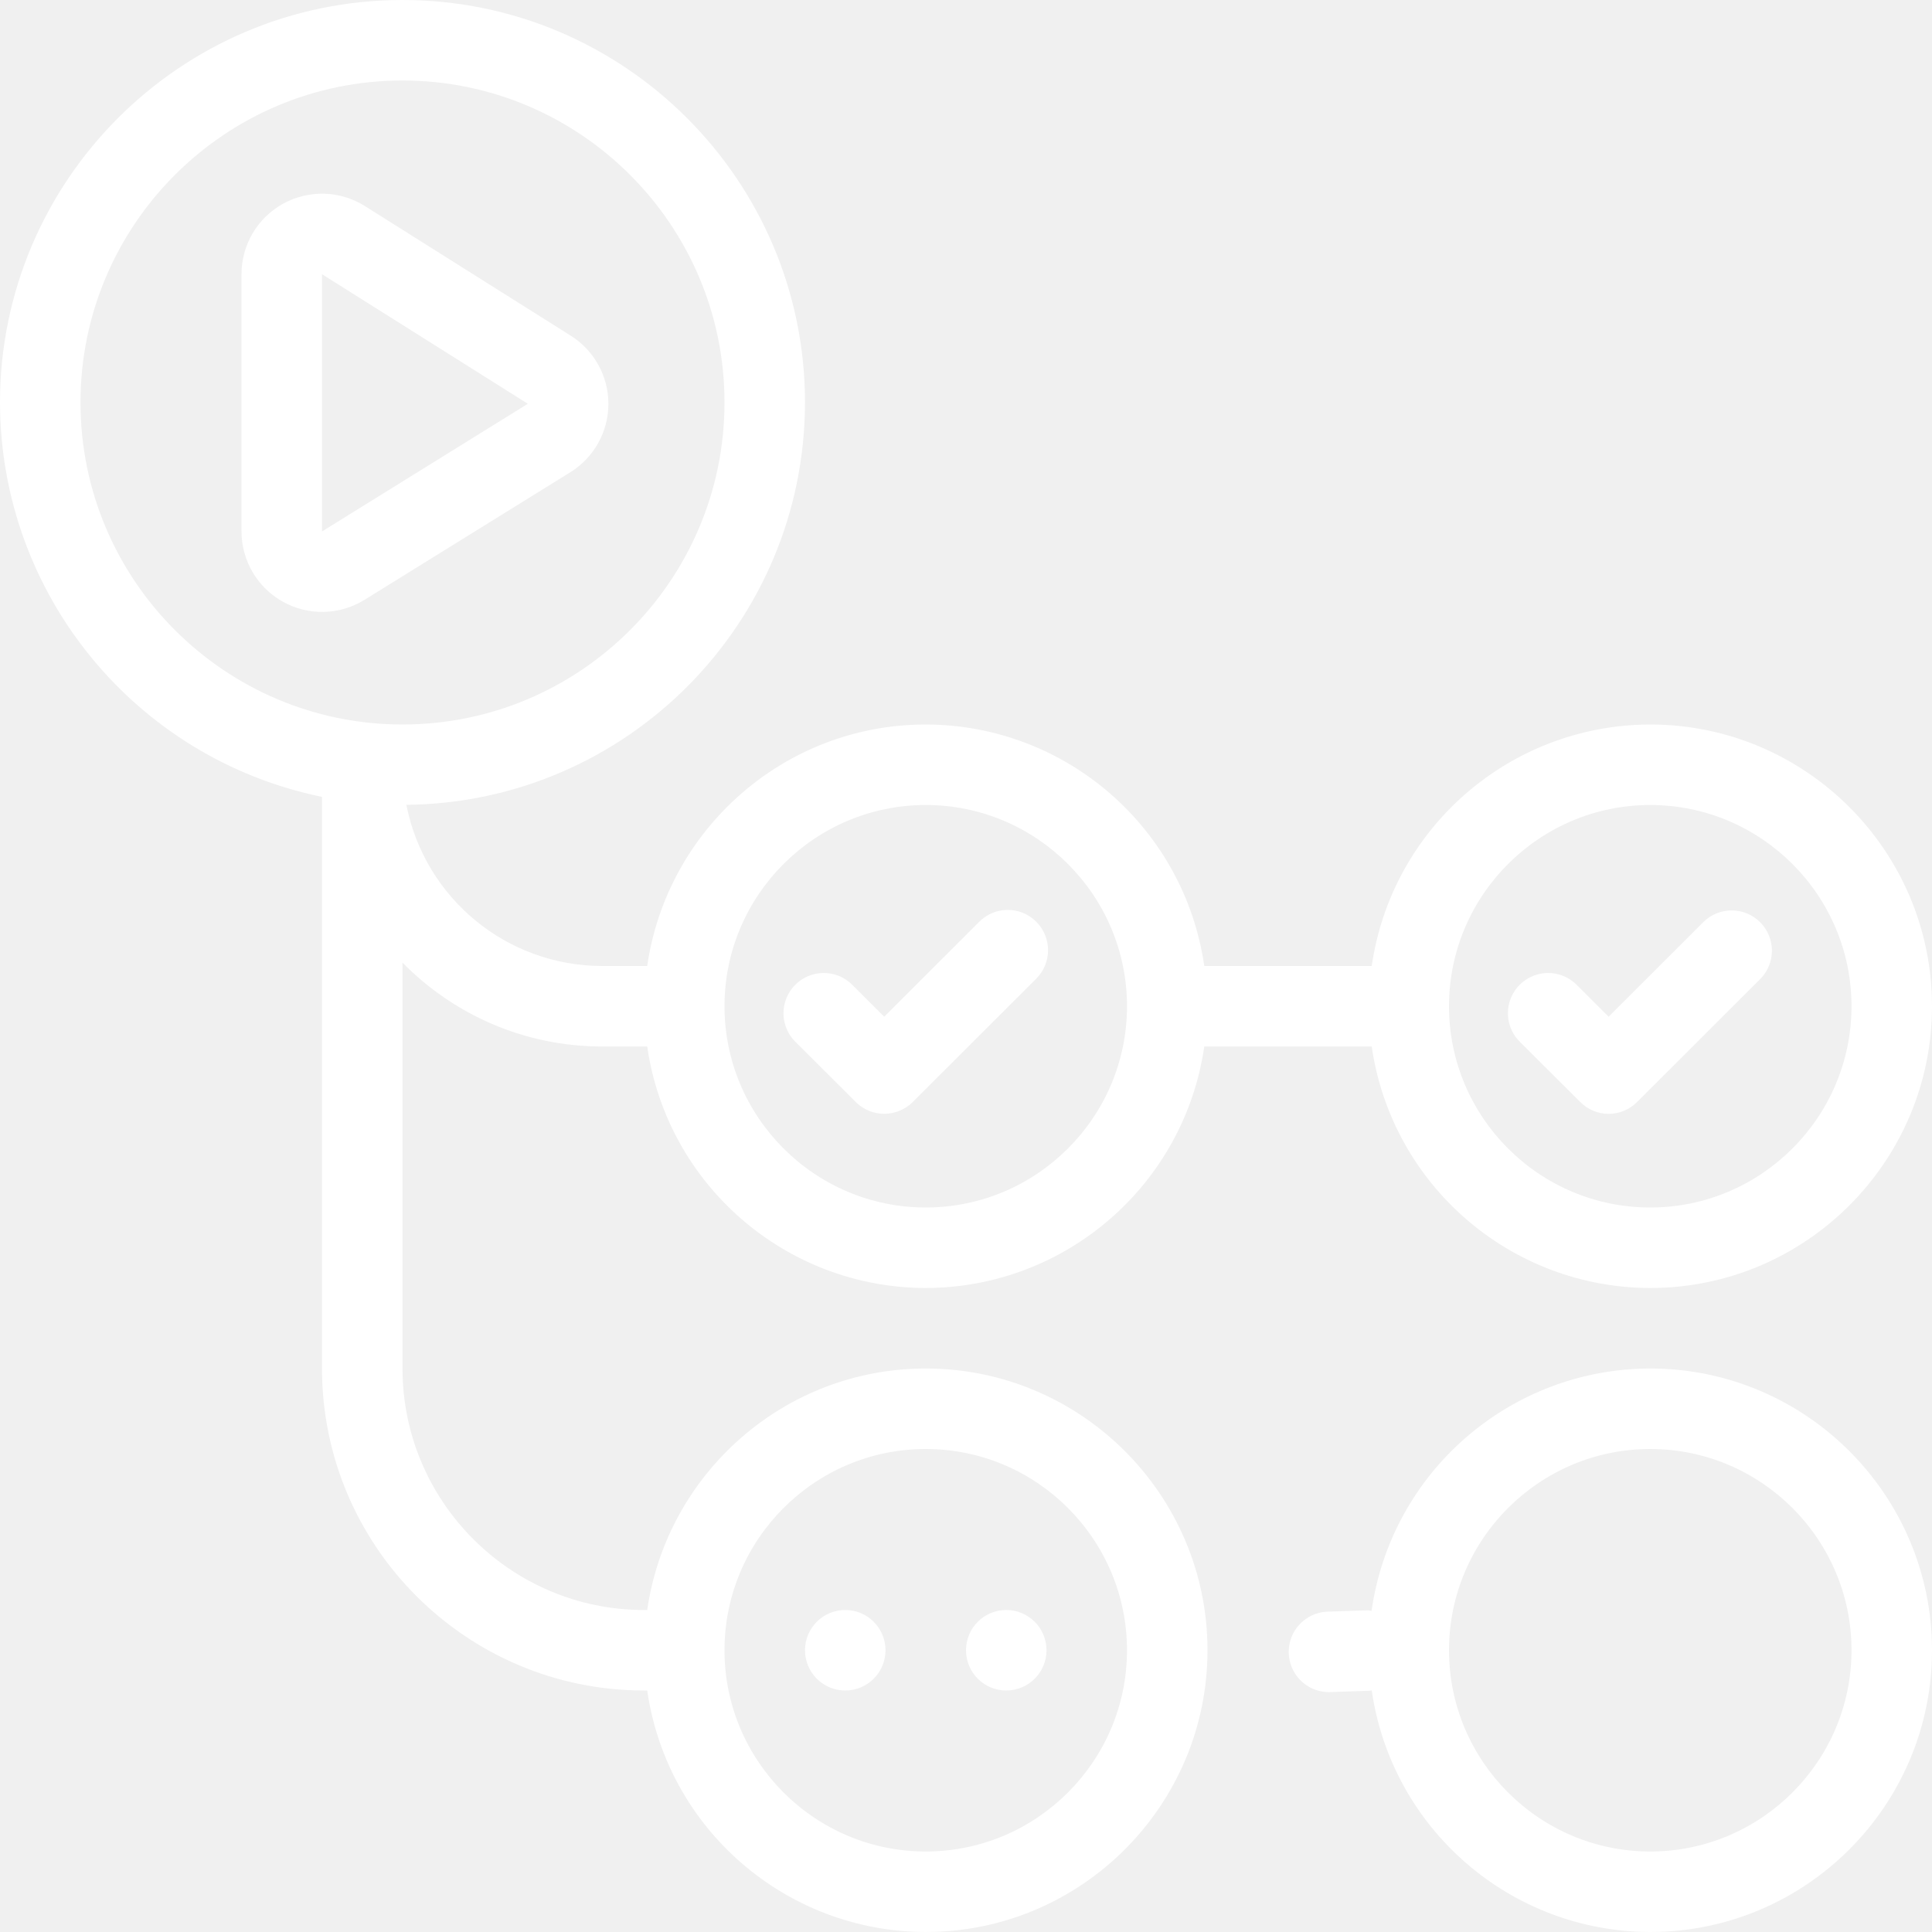
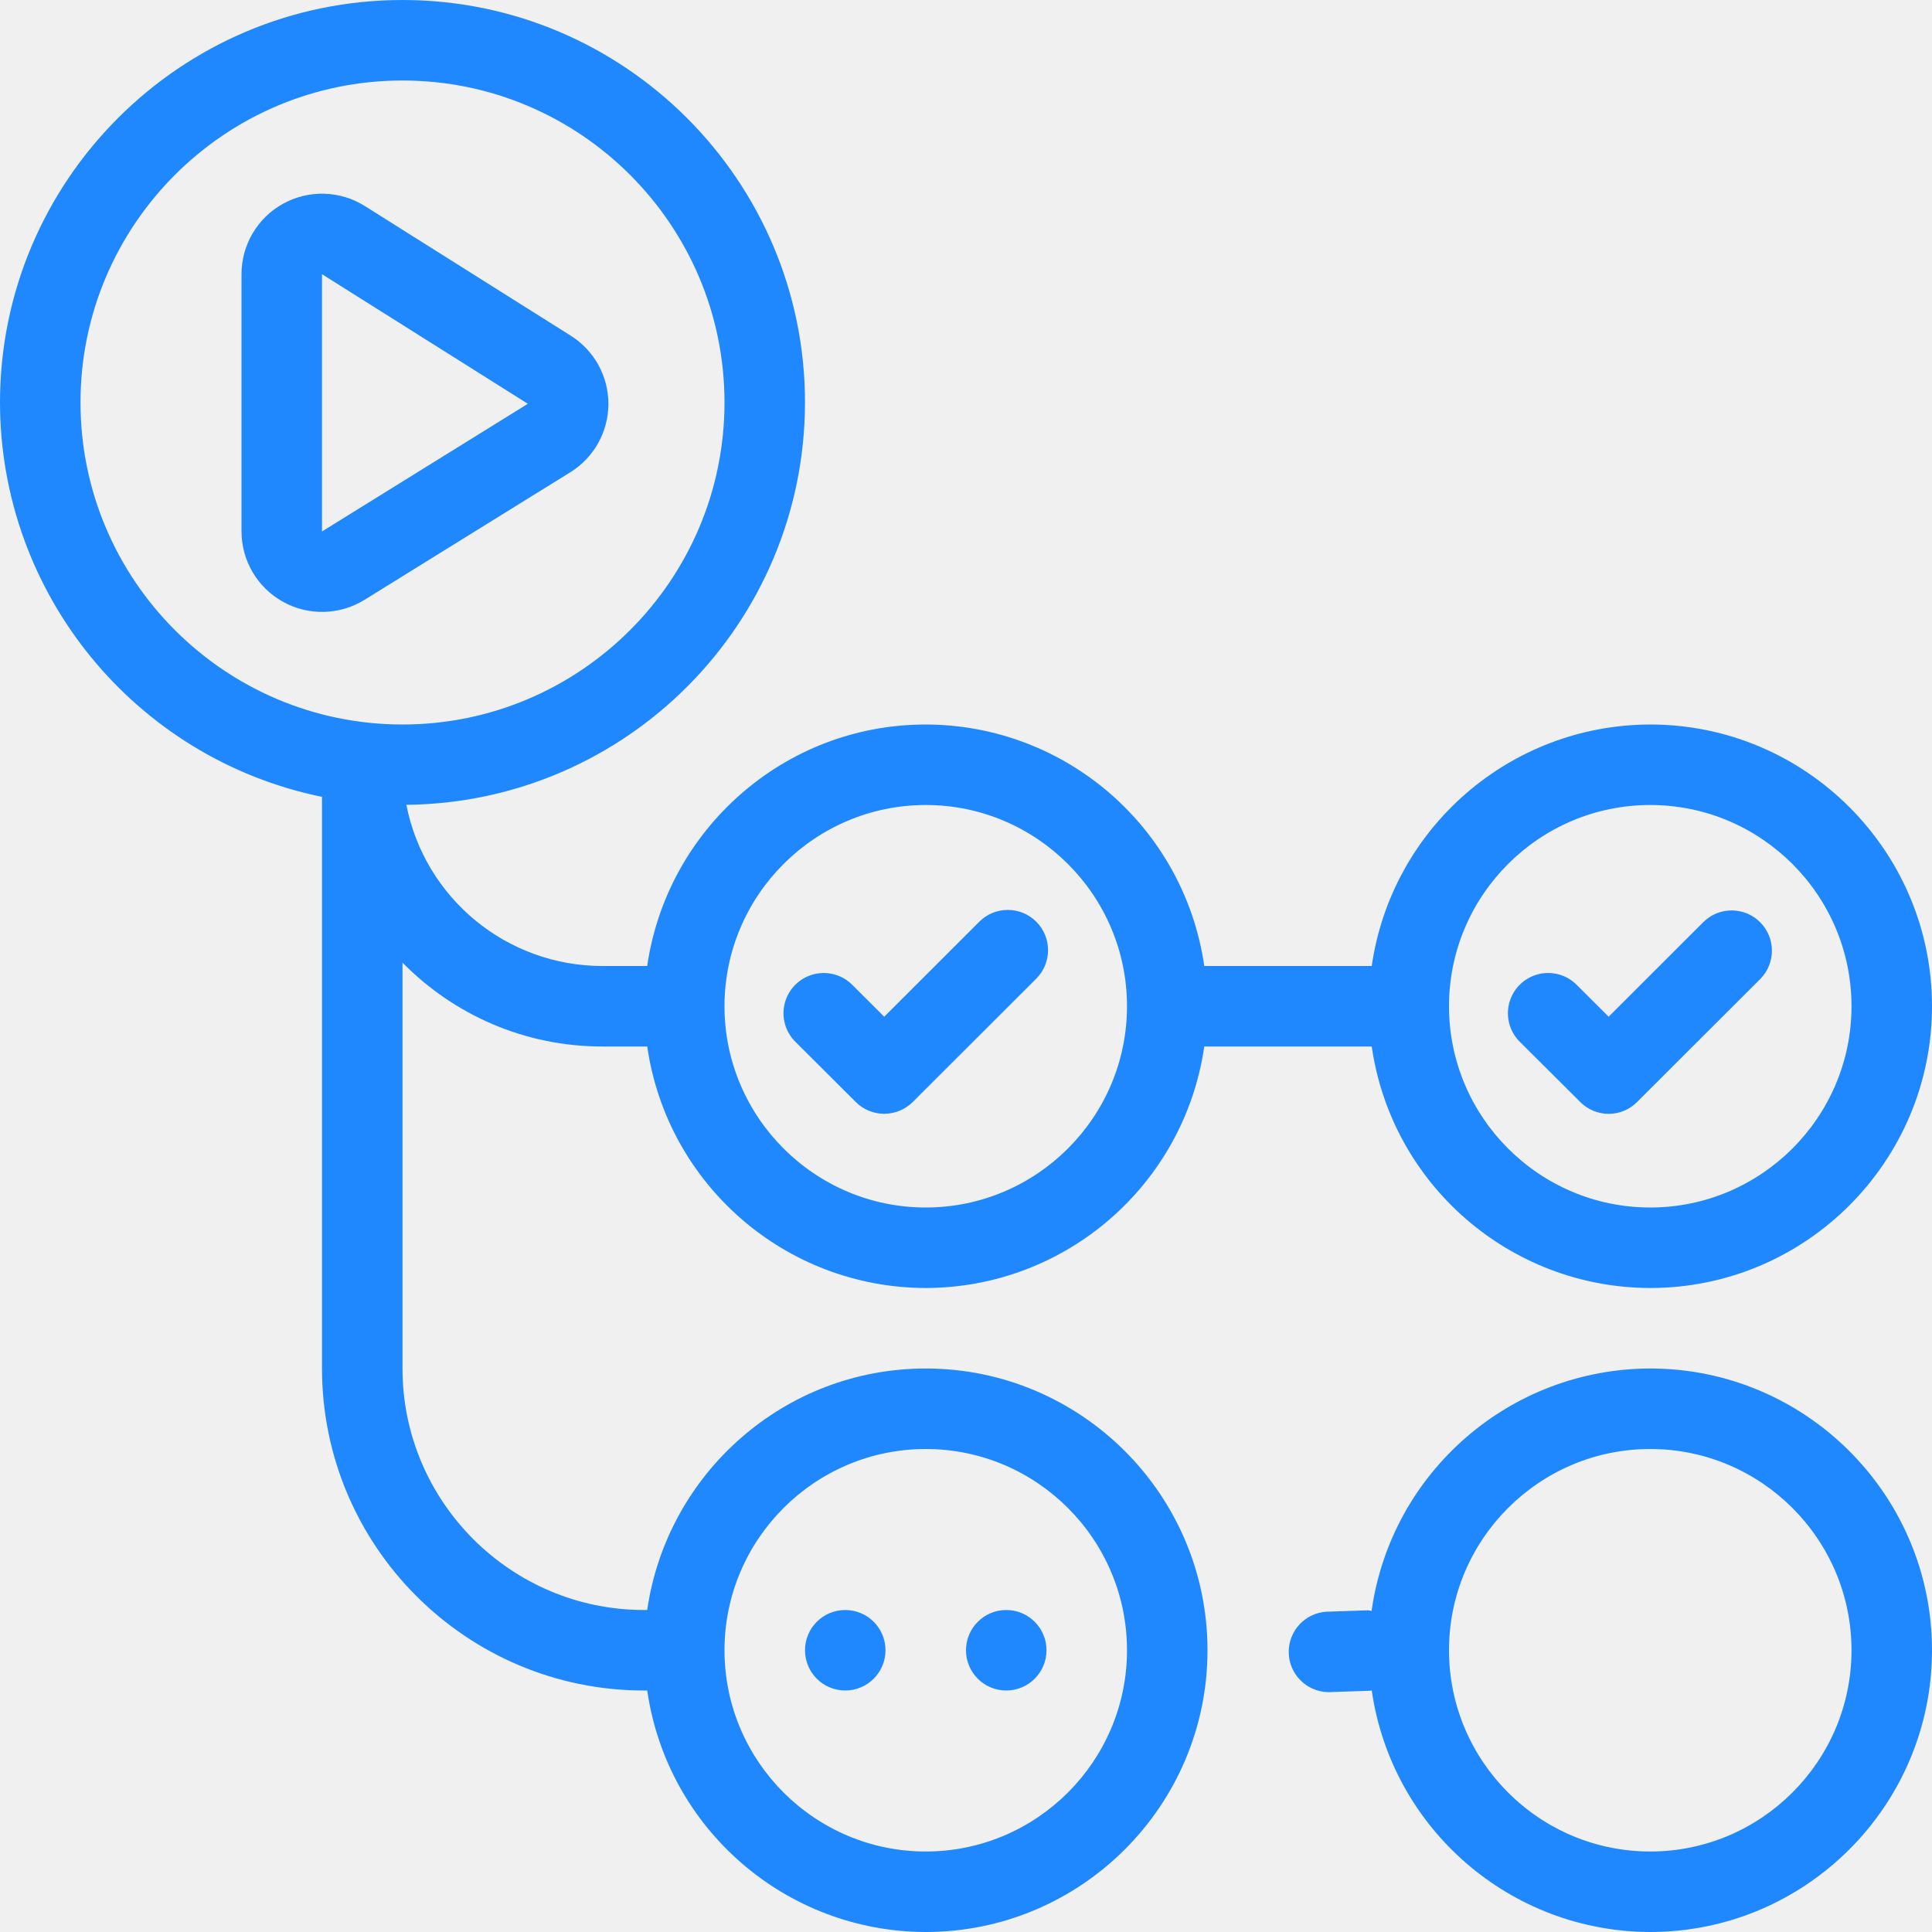
- <svg xmlns="http://www.w3.org/2000/svg" viewBox="0 0 24 24" fill="#ffffff">
+ <svg xmlns="http://www.w3.org/2000/svg" viewBox="0 0 24 24" fill="#2088FF">
  <path d="M10.984 13.836a.5.5 0 0 1-.353-.146l-.745-.743a.5.5 0 1 1 .706-.708l.392.391 1.181-1.18a.5.5 0 0 1 .708.707l-1.535 1.533a.504.504 0 0 1-.354.146zm9.353-.147l1.534-1.532a.5.5 0 0 0-.707-.707l-1.181 1.18-.392-.391a.5.5 0 1 0-.706.708l.746.743a.497.497 0 0 0 .706-.001zM4.527 7.452l2.557-1.585A1 1 0 0 0 7.09 4.17L4.533 2.56A1 1 0 0 0 3 3.406v3.196a1.001 1.001 0 0 0 1.527.85zm2.03-2.436L4 6.602V3.406l2.557 1.61zM24 12.5c0 1.93-1.57 3.5-3.5 3.5a3.503 3.503 0 0 1-3.46-3h-2.08a3.503 3.503 0 0 1-3.46 3 3.502 3.502 0 0 1-3.46-3h-.558c-.972 0-1.85-.399-2.482-1.042V17c0 1.654 1.346 3 3 3h.04c.244-1.693 1.7-3 3.46-3 1.93 0 3.5 1.57 3.5 3.5S13.43 24 11.5 24a3.502 3.502 0 0 1-3.46-3H8c-2.206 0-4-1.794-4-4V9.899A5.008 5.008 0 0 1 0 5c0-2.757 2.243-5 5-5s5 2.243 5 5a5.005 5.005 0 0 1-4.952 4.998A2.482 2.482 0 0 0 7.482 12h.558c.244-1.693 1.7-3 3.46-3a3.502 3.502 0 0 1 3.46 3h2.08a3.503 3.503 0 0 1 3.46-3c1.93 0 3.5 1.57 3.5 3.5zm-15 8c0 1.378 1.122 2.5 2.5 2.5s2.5-1.122 2.5-2.5-1.122-2.5-2.5-2.5S9 19.122 9 20.5zM5 9c2.206 0 4-1.794 4-4S7.206 1 5 1 1 2.794 1 5s1.794 4 4 4zm9 3.5c0-1.378-1.122-2.5-2.5-2.5S9 11.122 9 12.5s1.122 2.5 2.5 2.5 2.5-1.122 2.5-2.5zm9 0c0-1.378-1.122-2.5-2.5-2.5S18 11.122 18 12.5s1.122 2.5 2.5 2.5 2.5-1.122 2.5-2.5zm-13 8a.5.5 0 1 0 1 0 .5.5 0 0 0-1 0zm2 0a.5.5 0 1 0 1 0 .5.5 0 0 0-1 0zm12 0c0 1.93-1.57 3.5-3.5 3.5a3.503 3.503 0 0 1-3.46-3.002c-.007.001-.013.005-.021.005l-.506.017h-.017a.5.5 0 0 1-.016-.999l.506-.017c.018-.002.035.006.052.007A3.503 3.503 0 0 1 20.5 17c1.93 0 3.5 1.57 3.5 3.5zm-1 0c0-1.378-1.122-2.5-2.5-2.5S18 19.122 18 20.5s1.122 2.5 2.5 2.5 2.5-1.122 2.5-2.5z" />
</svg>
